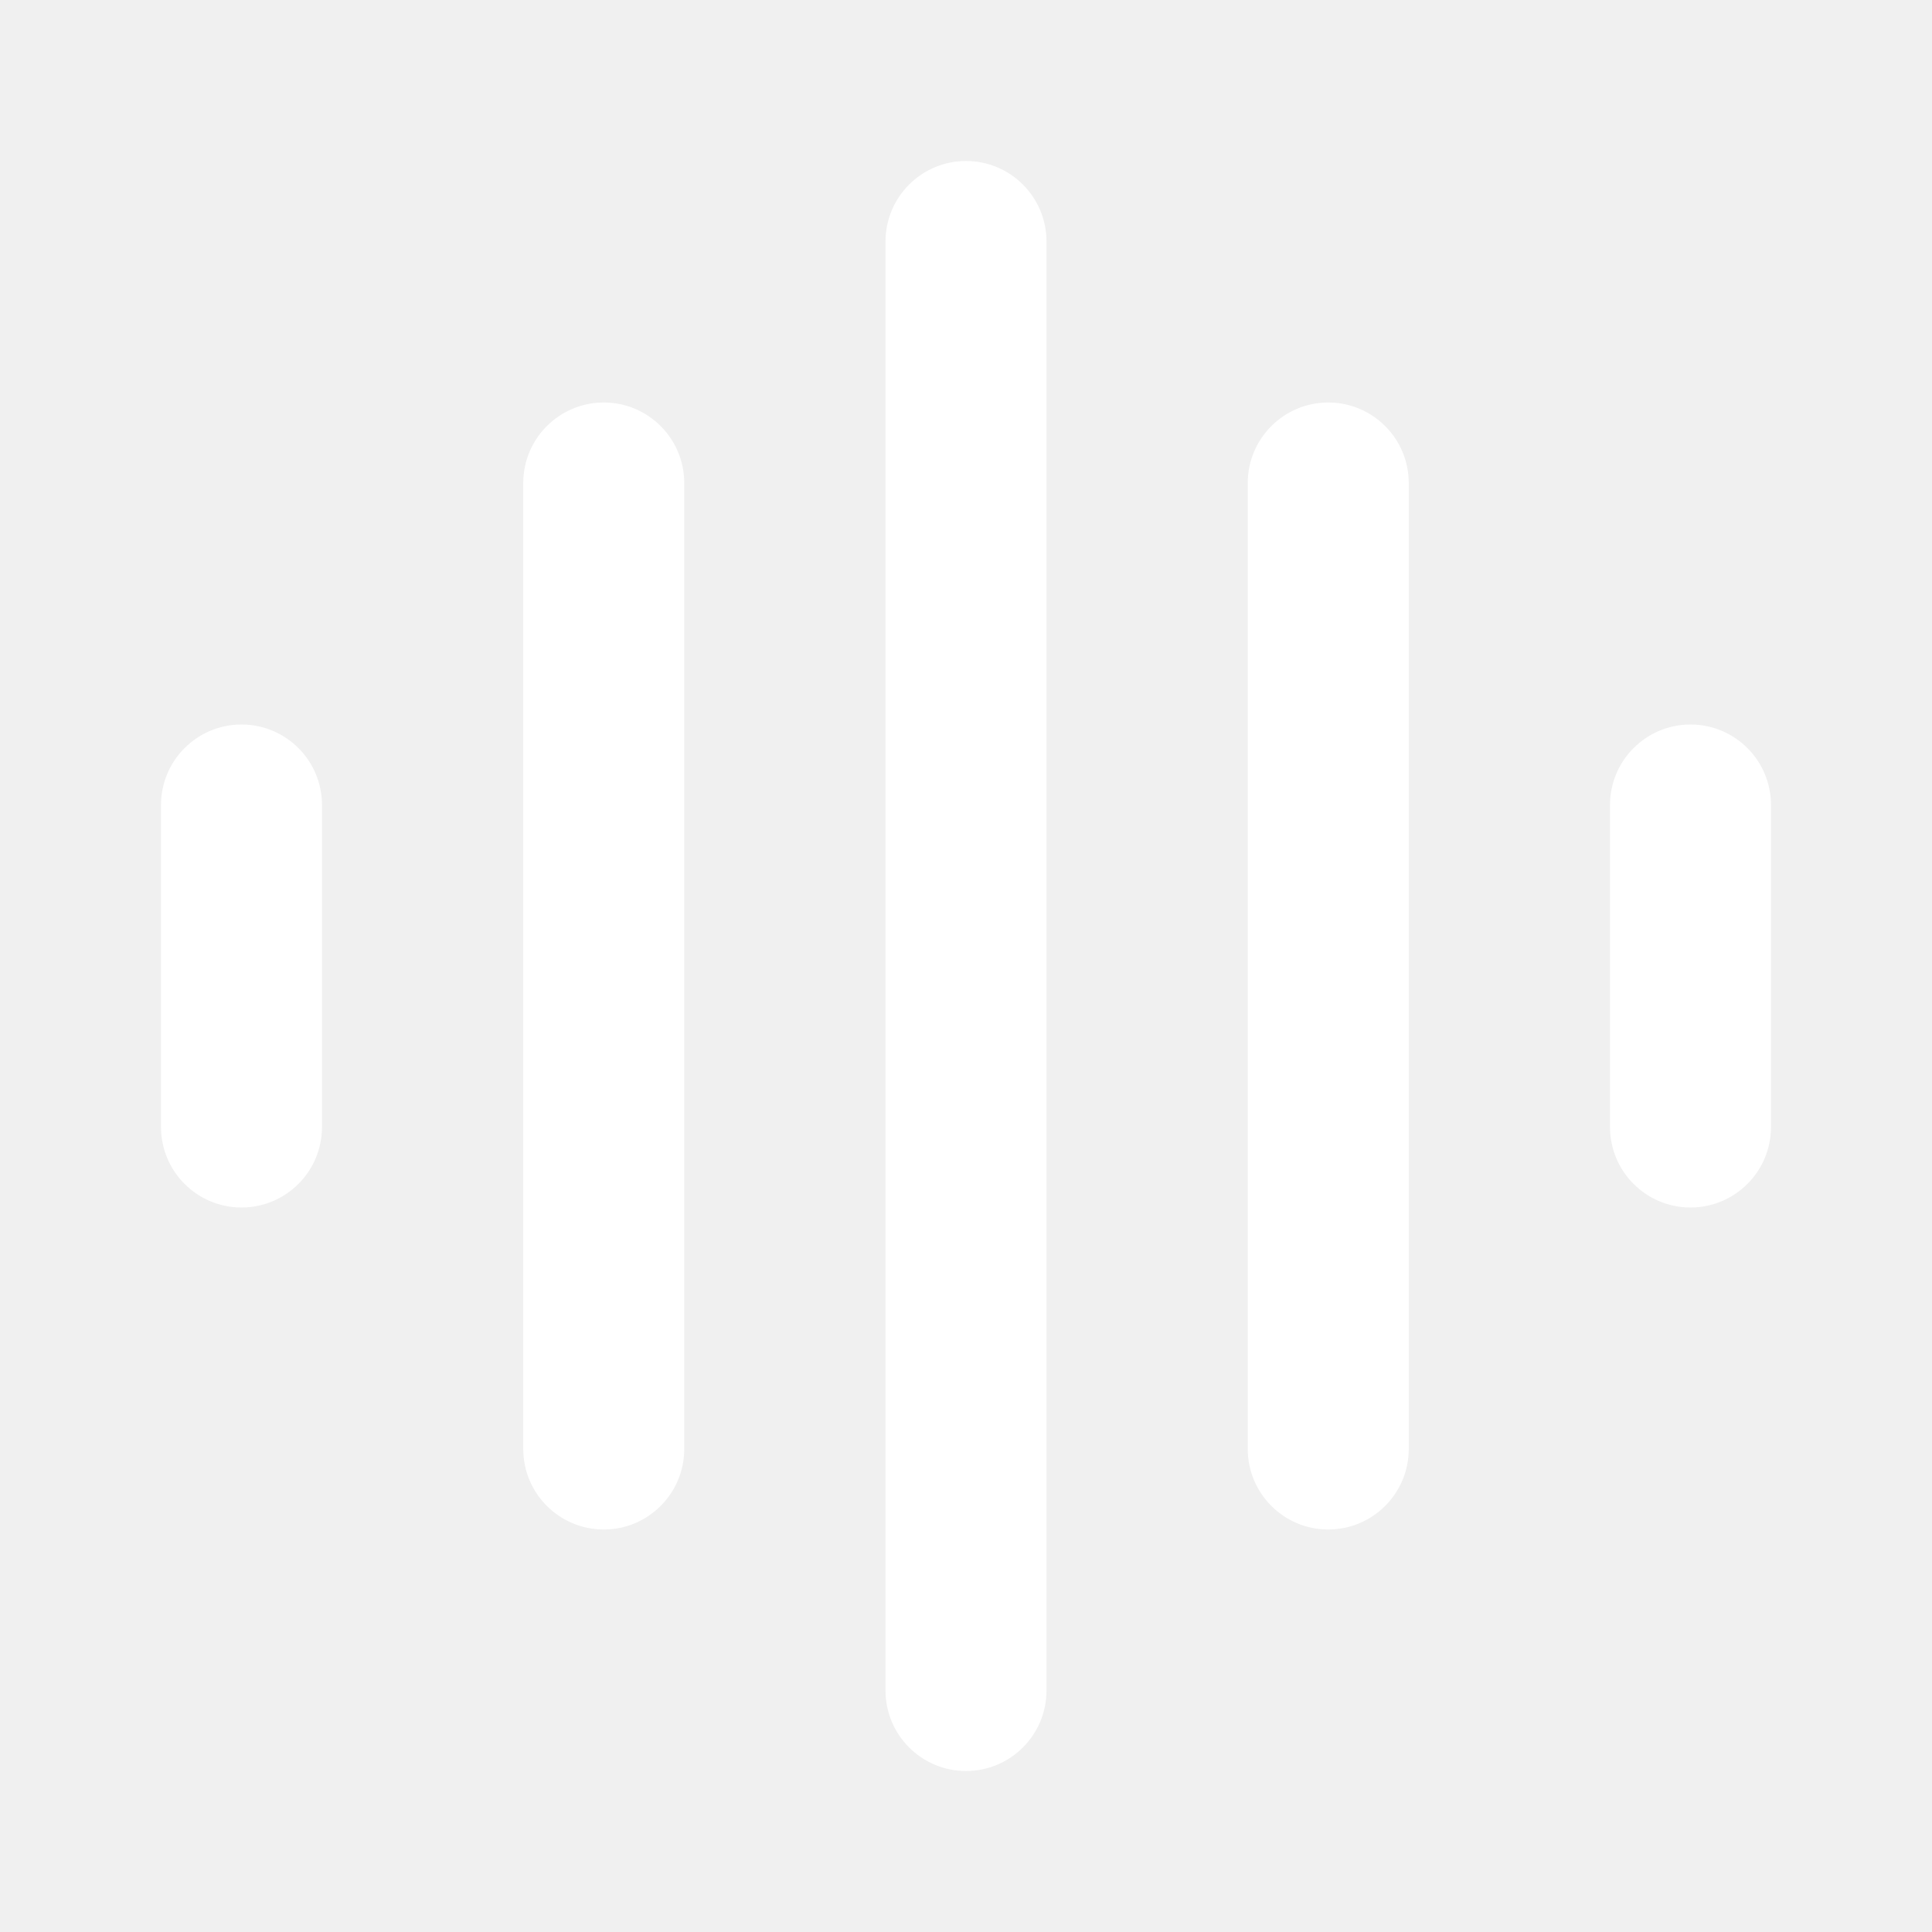
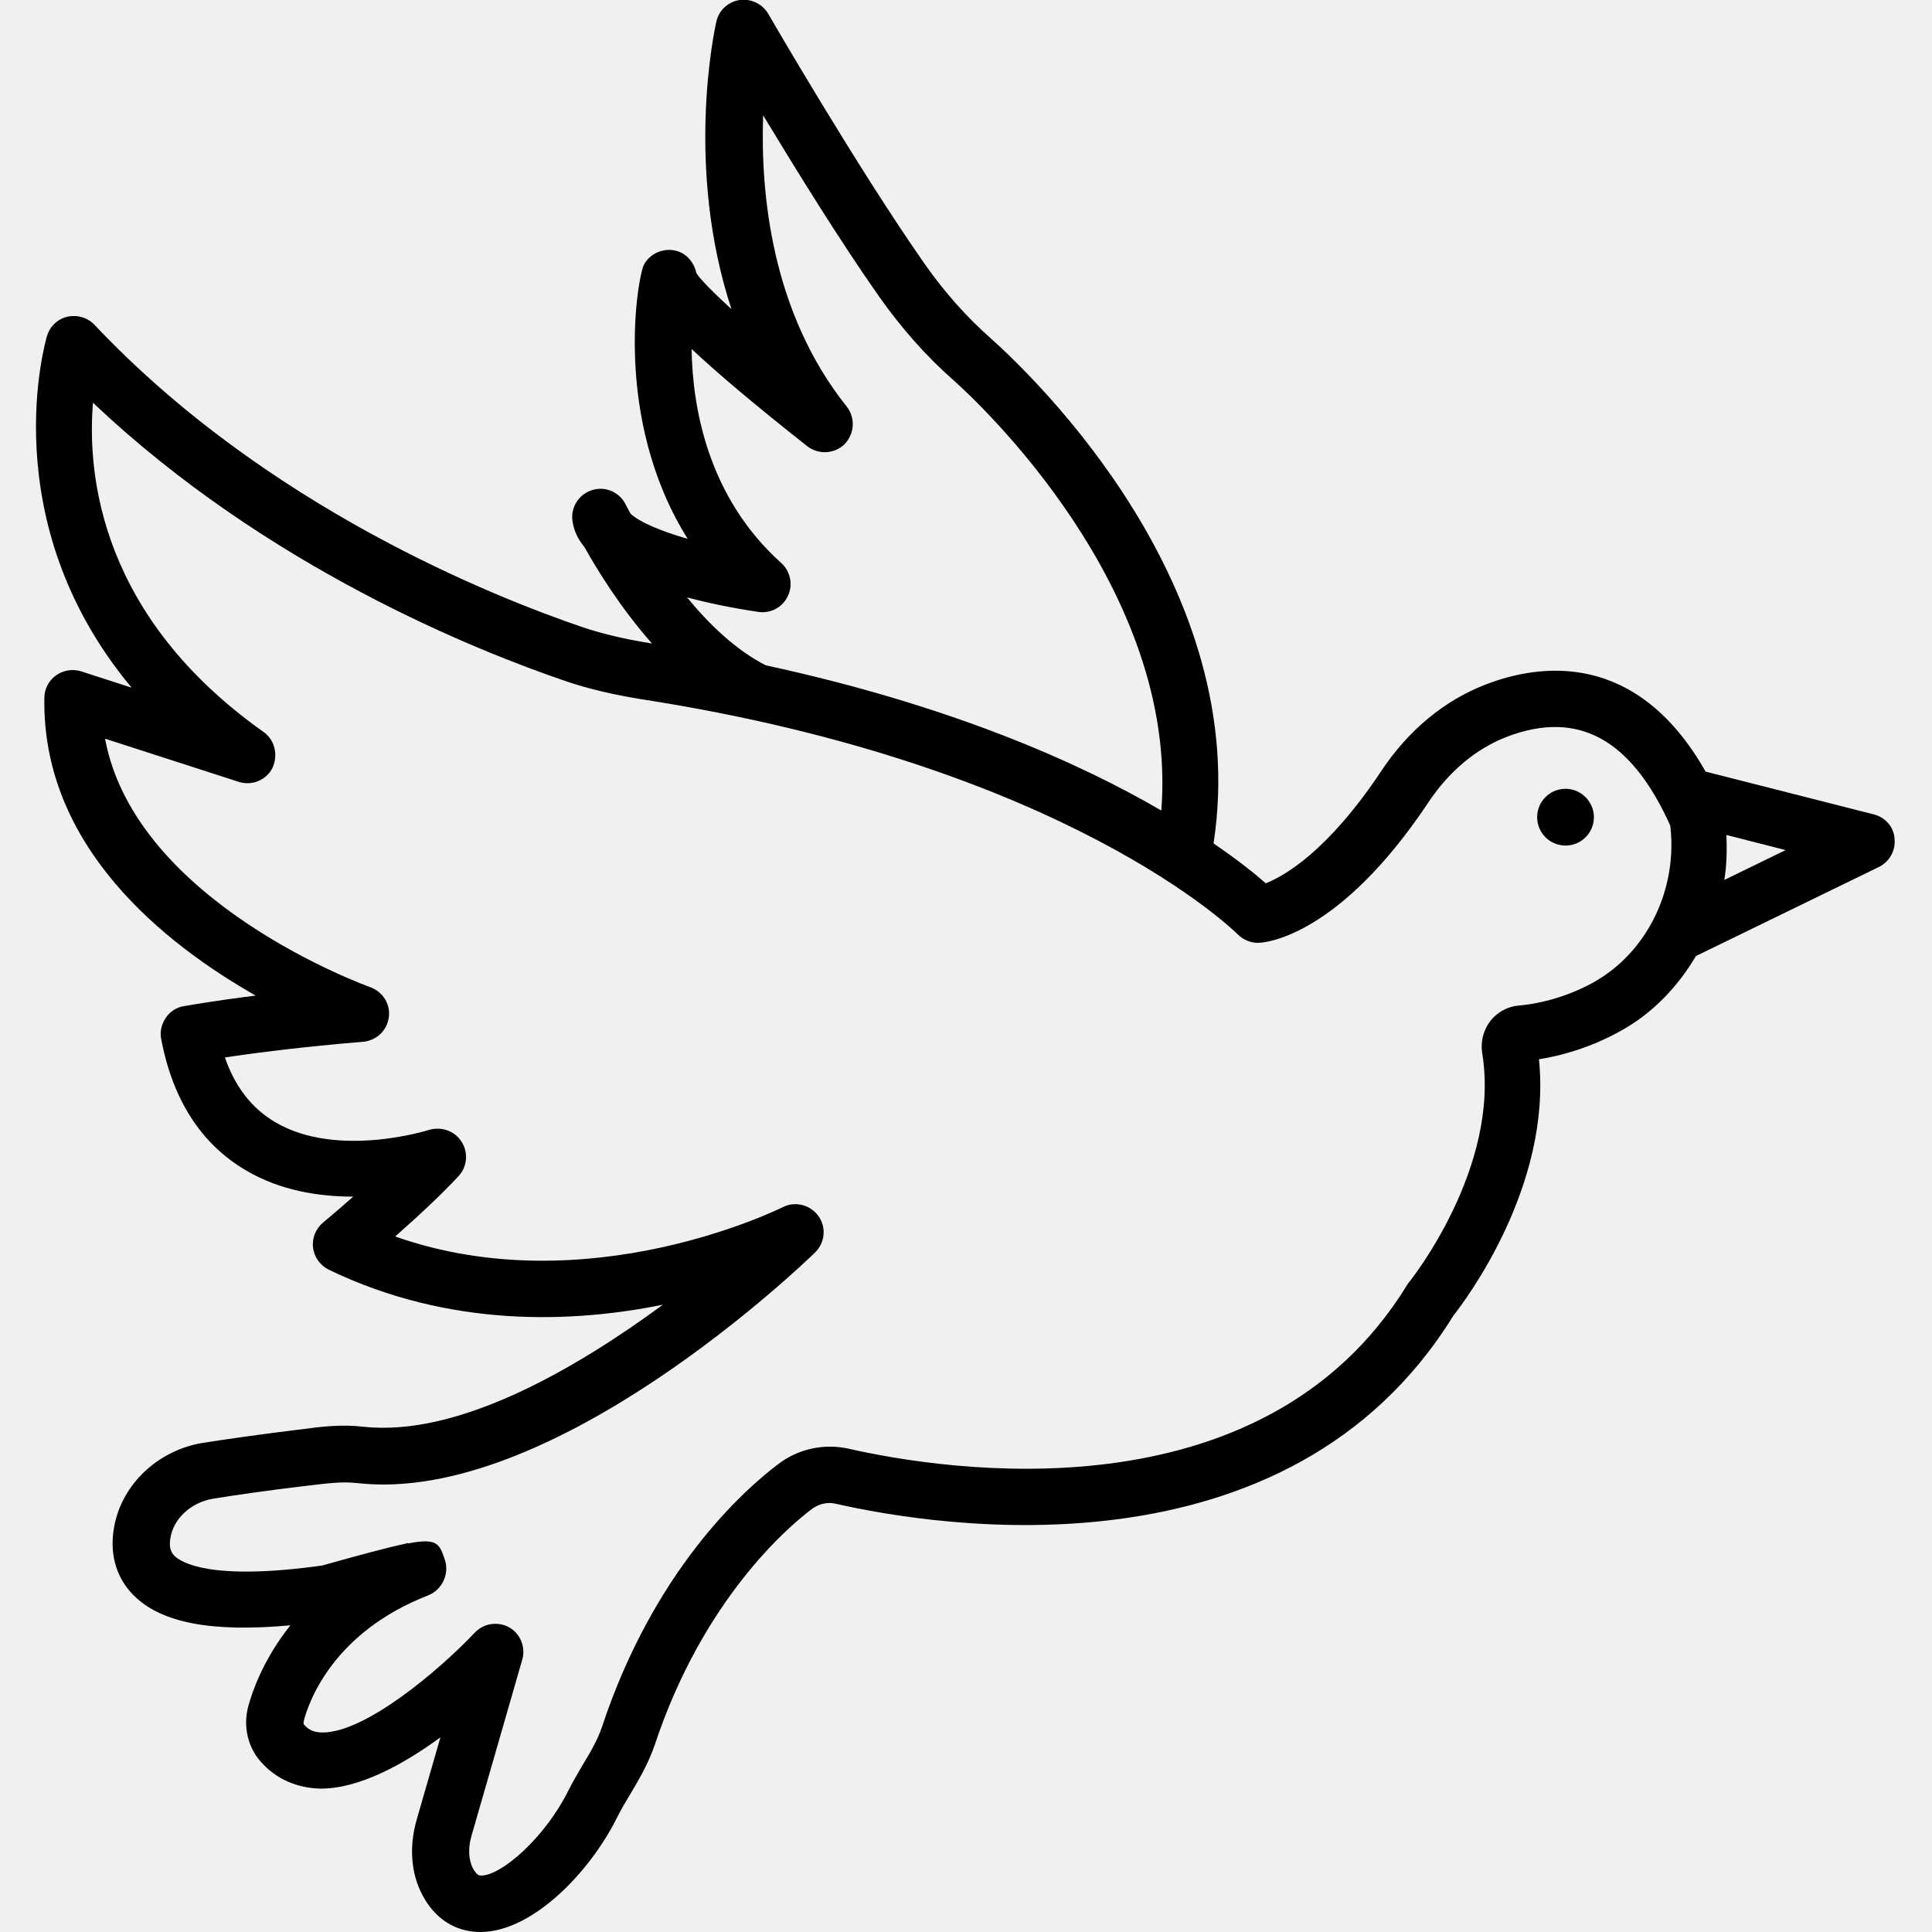
- <svg xmlns="http://www.w3.org/2000/svg" width="24" height="24" viewBox="0 0 24 24">
-   <path fill="#FFF" fill-rule="evenodd" d="M1 7C1.552 7 2 7.448 2 8L2 12C2 12.552 1.552 13 1 13 .448 13 0 12.552 0 12L0 8C0 7.448.448 7 1 7ZM5.5 3C6.052 3 6.5 3.448 6.5 4L6.5 16C6.5 16.552 6.052 17 5.5 17 4.948 17 4.5 16.552 4.5 16L4.5 4C4.5 3.448 4.948 3 5.5 3ZM10 0C10.552 0 11 .448 11 1L11 19C11 19.552 10.552 20 10 20 9.448 20 9 19.552 9 19L9 1C9 .448 9.448 0 10 0ZM14.5 3C15.052 3 15.5 3.448 15.5 4L15.5 16C15.5 16.552 15.052 17 14.5 17 13.948 17 13.5 16.552 13.5 16L13.5 4C13.5 3.448 13.948 3 14.5 3ZM19 7C19.552 7 20 7.448 20 8L20 12C20 12.552 19.552 13 19 13 18.448 13 18 12.552 18 12L18 8C18 7.448 18.448 7 19 7Z" transform="translate(2 2)" />
+ <svg xmlns="http://www.w3.org/2000/svg" enable-background="new 0 0 64 64" viewBox="0 0 64 64" id="bird">
+   <path d="M62.08,26.98l-5.58-1.42c-2.28-4.02-5.48-3.58-7.27-2.89c-1.37,0.52-2.58,1.52-3.48,2.88c-1.77,2.66-3.21,3.47-3.82,3.71   c-0.34-0.3-0.92-0.77-1.73-1.32c1.31-8.49-5.91-15.42-7.4-16.75c-0.78-0.69-1.51-1.51-2.15-2.42c-2.25-3.21-5.17-8.26-5.2-8.31   c-0.19-0.33-0.57-0.51-0.95-0.46c-0.38,0.06-0.69,0.34-0.77,0.72c-0.06,0.25-1.05,4.81,0.5,9.52c-0.58-0.53-1.01-0.96-1.16-1.19   c-0.07-0.33-0.3-0.63-0.63-0.73c-0.42-0.13-0.88,0.05-1.1,0.43c-0.21,0.36-1.07,5.09,1.44,9.1c-0.83-0.24-1.56-0.53-1.89-0.83   c-0.1-0.18-0.15-0.28-0.16-0.3c-0.2-0.41-0.66-0.62-1.1-0.49c-0.44,0.13-0.72,0.55-0.67,1c0.04,0.32,0.17,0.62,0.4,0.89   c0.41,0.74,1.19,2.01,2.24,3.2c-0.03-0.01-0.07-0.01-0.1-0.02c-0.81-0.13-1.53-0.3-2.19-0.52c-2.97-1.01-10.5-4-16.18-10.02   c-0.23-0.24-0.56-0.34-0.89-0.27c-0.32,0.07-0.58,0.31-0.68,0.63c-0.02,0.07-1.84,6.1,2.8,11.66l-1.67-0.54   c-0.28-0.09-0.59-0.04-0.83,0.13c-0.24,0.17-0.39,0.45-0.39,0.74c-0.09,4.94,3.99,8.16,7,9.87c-1.43,0.18-2.32,0.34-2.38,0.35   c-0.25,0.04-0.46,0.18-0.6,0.39c-0.14,0.21-0.2,0.46-0.15,0.7c0.38,2.01,1.32,3.47,2.79,4.34c1.14,0.68,2.43,0.88,3.57,0.88   c-0.56,0.5-0.99,0.85-1,0.86c-0.24,0.2-0.37,0.52-0.33,0.83c0.04,0.32,0.24,0.59,0.52,0.73c4,1.93,8.06,1.77,11.07,1.16   c-2.83,2.08-6.76,4.4-9.94,4.04c-0.72-0.08-1.39,0-2.05,0.09l-0.17,0.02c-1.29,0.16-2.34,0.31-3.1,0.43   c-1.53,0.26-2.74,1.45-2.94,2.91c-0.12,0.85,0.12,1.59,0.67,2.14c0.91,0.91,2.58,1.23,5.19,0.99c-0.91,1.14-1.27,2.22-1.4,2.7   c-0.17,0.65-0.01,1.34,0.42,1.82c0.5,0.57,1.19,0.87,1.97,0.89c1.28,0.01,2.77-0.81,3.98-1.7l-0.79,2.74   c-0.25,0.88-0.19,1.76,0.19,2.48c0.42,0.8,1.1,1.23,1.93,1.23c0.01,0,0.01,0,0.02,0c1.7-0.02,3.6-1.97,4.51-3.81   c0.13-0.26,0.28-0.51,0.43-0.76c0.3-0.5,0.6-1.02,0.81-1.63c1.59-4.79,4.38-7.19,5.2-7.81c0.23-0.17,0.51-0.24,0.78-0.18   c3.42,0.78,15,2.63,20.47-6.22c0.4-0.51,3.27-4.3,2.84-8.5c0.69-0.11,1.66-0.36,2.69-0.93c1.06-0.58,1.9-1.46,2.51-2.49l6.06-2.95   c0.35-0.17,0.56-0.55,0.52-0.93C62.74,27.4,62.46,27.08,62.08,26.98z M25.12,20.27c0.4,0.06,0.81-0.15,0.98-0.53   c0.18-0.37,0.08-0.82-0.22-1.09c-2.43-2.18-2.94-5.14-2.97-7.09c0.82,0.77,2.03,1.8,3.83,3.22c0.37,0.29,0.91,0.26,1.24-0.07   c0.33-0.34,0.36-0.87,0.07-1.24c-2.5-3.13-2.86-7.08-2.77-9.65c1.07,1.77,2.55,4.17,3.86,6.03c0.73,1.03,1.55,1.96,2.44,2.74   c0.81,0.72,7.47,6.9,6.89,14.26c-2.71-1.58-6.96-3.48-13.1-4.81c-0.99-0.5-1.89-1.37-2.61-2.25   C23.81,20.07,24.78,20.22,25.12,20.27z M52.79,32.54c-1.03,0.57-2,0.73-2.48,0.77c-0.37,0.03-0.71,0.22-0.94,0.51   c-0.23,0.3-0.33,0.69-0.27,1.07c0.62,3.78-2.39,7.55-2.42,7.58c-0.03,0.03-0.05,0.07-0.07,0.1c-4.81,7.84-15.37,6.13-18.5,5.42   c-0.81-0.18-1.66,0-2.33,0.51c-1.19,0.9-4.13,3.55-5.84,8.71c-0.14,0.42-0.38,0.83-0.64,1.26c-0.17,0.29-0.34,0.58-0.49,0.88   c-0.77,1.53-2.19,2.77-2.86,2.78c-0.07,0-0.15,0-0.28-0.23c-0.15-0.29-0.17-0.68-0.05-1.09l1.68-5.83   c0.12-0.41-0.06-0.86-0.43-1.07c-0.14-0.08-0.3-0.12-0.46-0.12c-0.25,0-0.5,0.1-0.68,0.29c-1.21,1.28-3.63,3.31-5.04,3.31   c-0.01,0-0.01,0-0.02,0c-0.26,0-0.44-0.08-0.6-0.26c-0.01-0.01-0.02-0.06-0.01-0.11c0.17-0.67,0.99-2.95,4.12-4.17   c0.46-0.18,0.71-0.7,0.56-1.17c-0.18-0.54-0.25-0.74-1.23-0.55l-0.01-0.02c-0.03,0.01-0.06,0.02-0.08,0.03   c-0.57,0.12-1.43,0.35-2.75,0.72c-3.71,0.52-4.68-0.11-4.89-0.32c-0.09-0.09-0.19-0.24-0.14-0.56c0.09-0.66,0.67-1.2,1.4-1.33   c0.73-0.12,1.77-0.27,3.02-0.42l0.18-0.02c0.57-0.07,1.11-0.14,1.6-0.08c6.49,0.73,14.81-7.3,15.16-7.64   c0.33-0.32,0.38-0.84,0.11-1.21c-0.27-0.37-0.77-0.5-1.18-0.29c-0.07,0.03-6.45,3.22-12.84,0.97c0.67-0.59,1.5-1.35,2.1-2   c0.29-0.31,0.33-0.78,0.1-1.14c-0.23-0.36-0.67-0.51-1.08-0.39c-0.03,0.01-3.04,0.96-5.1-0.26c-0.77-0.46-1.32-1.16-1.66-2.14   c0.99-0.15,2.63-0.36,4.58-0.52c0.44-0.04,0.79-0.37,0.85-0.81c0.06-0.44-0.2-0.85-0.62-1c-0.08-0.03-7.77-2.79-8.78-8.23   l4.43,1.43c0.44,0.14,0.92-0.06,1.12-0.47C9.22,25,9.1,24.5,8.72,24.24c-5.37-3.81-5.84-8.46-5.64-10.9   c5.77,5.47,12.77,8.24,15.65,9.22c0.76,0.26,1.58,0.45,2.5,0.6C35.37,25.35,40.95,30.9,41,30.95c0.19,0.19,0.46,0.3,0.72,0.28   c0.26-0.01,2.67-0.26,5.59-4.64c0.69-1.04,1.59-1.79,2.6-2.18c2.35-0.9,4.12,0.05,5.42,2.94C55.58,29.47,54.56,31.55,52.79,32.54z    M57.12,29.15c0.08-0.48,0.09-0.98,0.07-1.49l1.96,0.5L57.12,29.15z" />
+   <path d="M51.86,26.13c-0.52,0-0.94,0.42-0.94,0.94c0,0.52,0.42,0.94,0.94,0.94s0.94-0.42,0.94-0.94   C52.8,26.55,52.37,26.13,51.86,26.13z" />
</svg>
